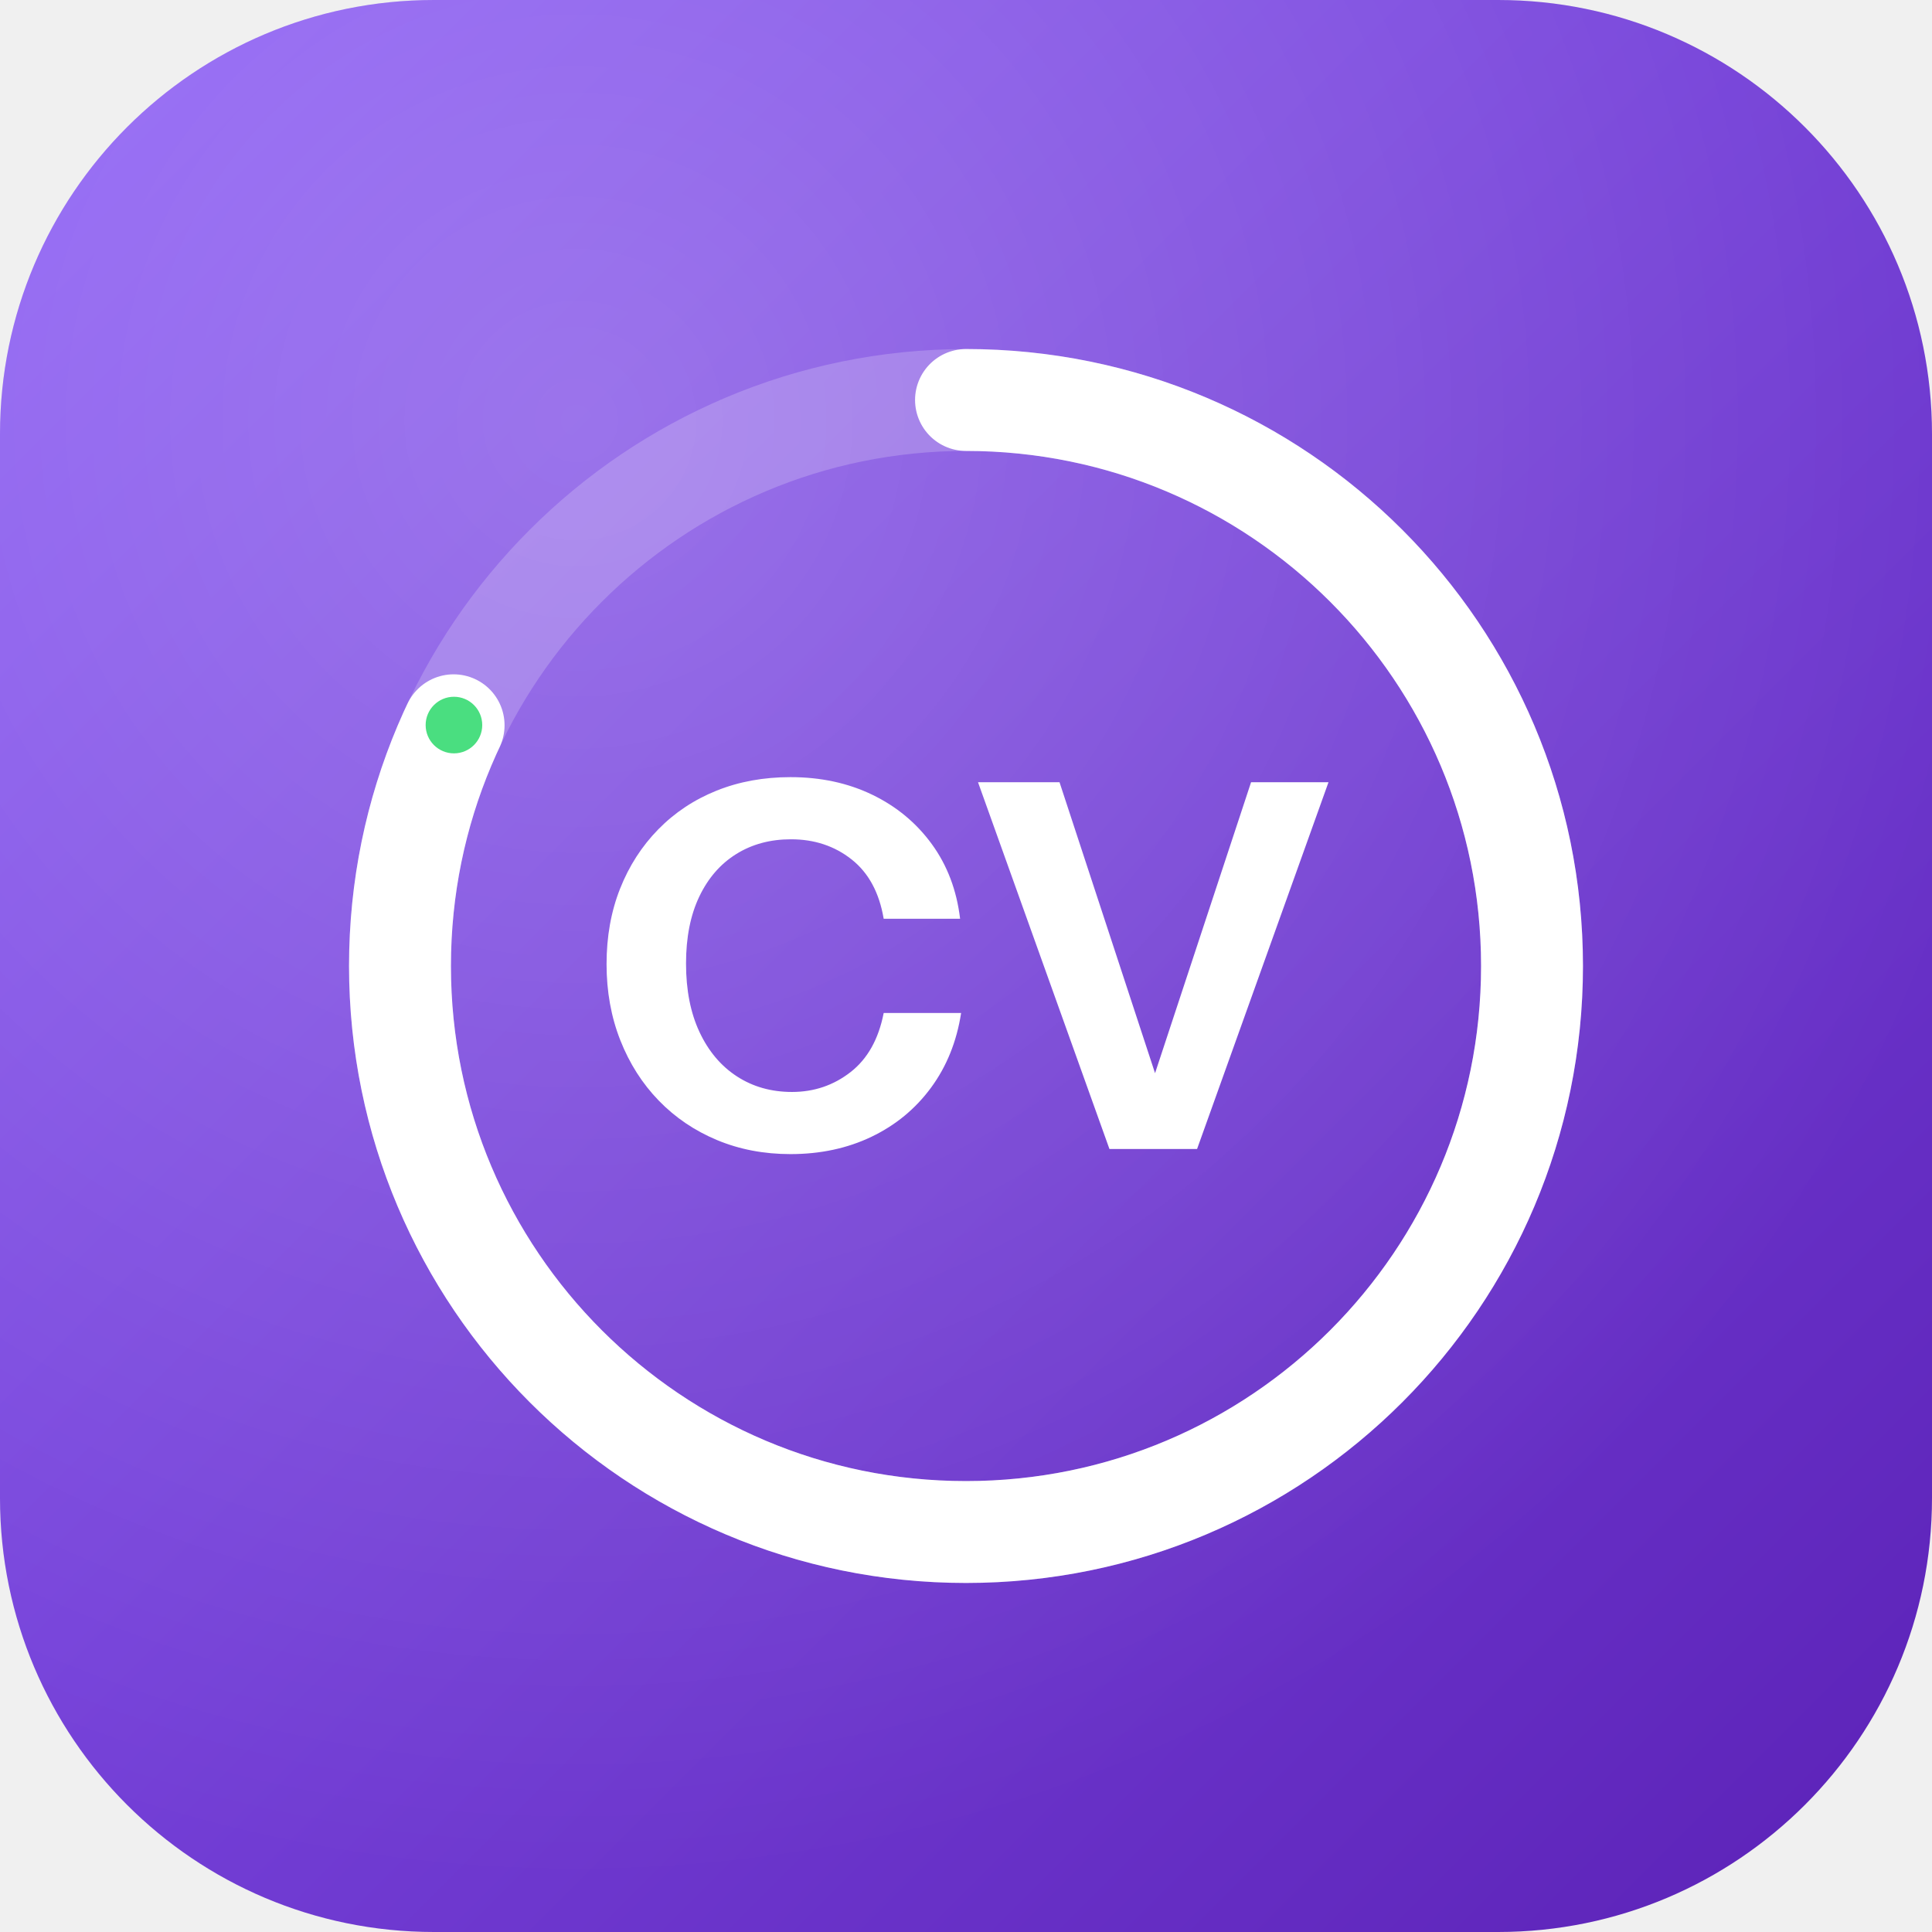
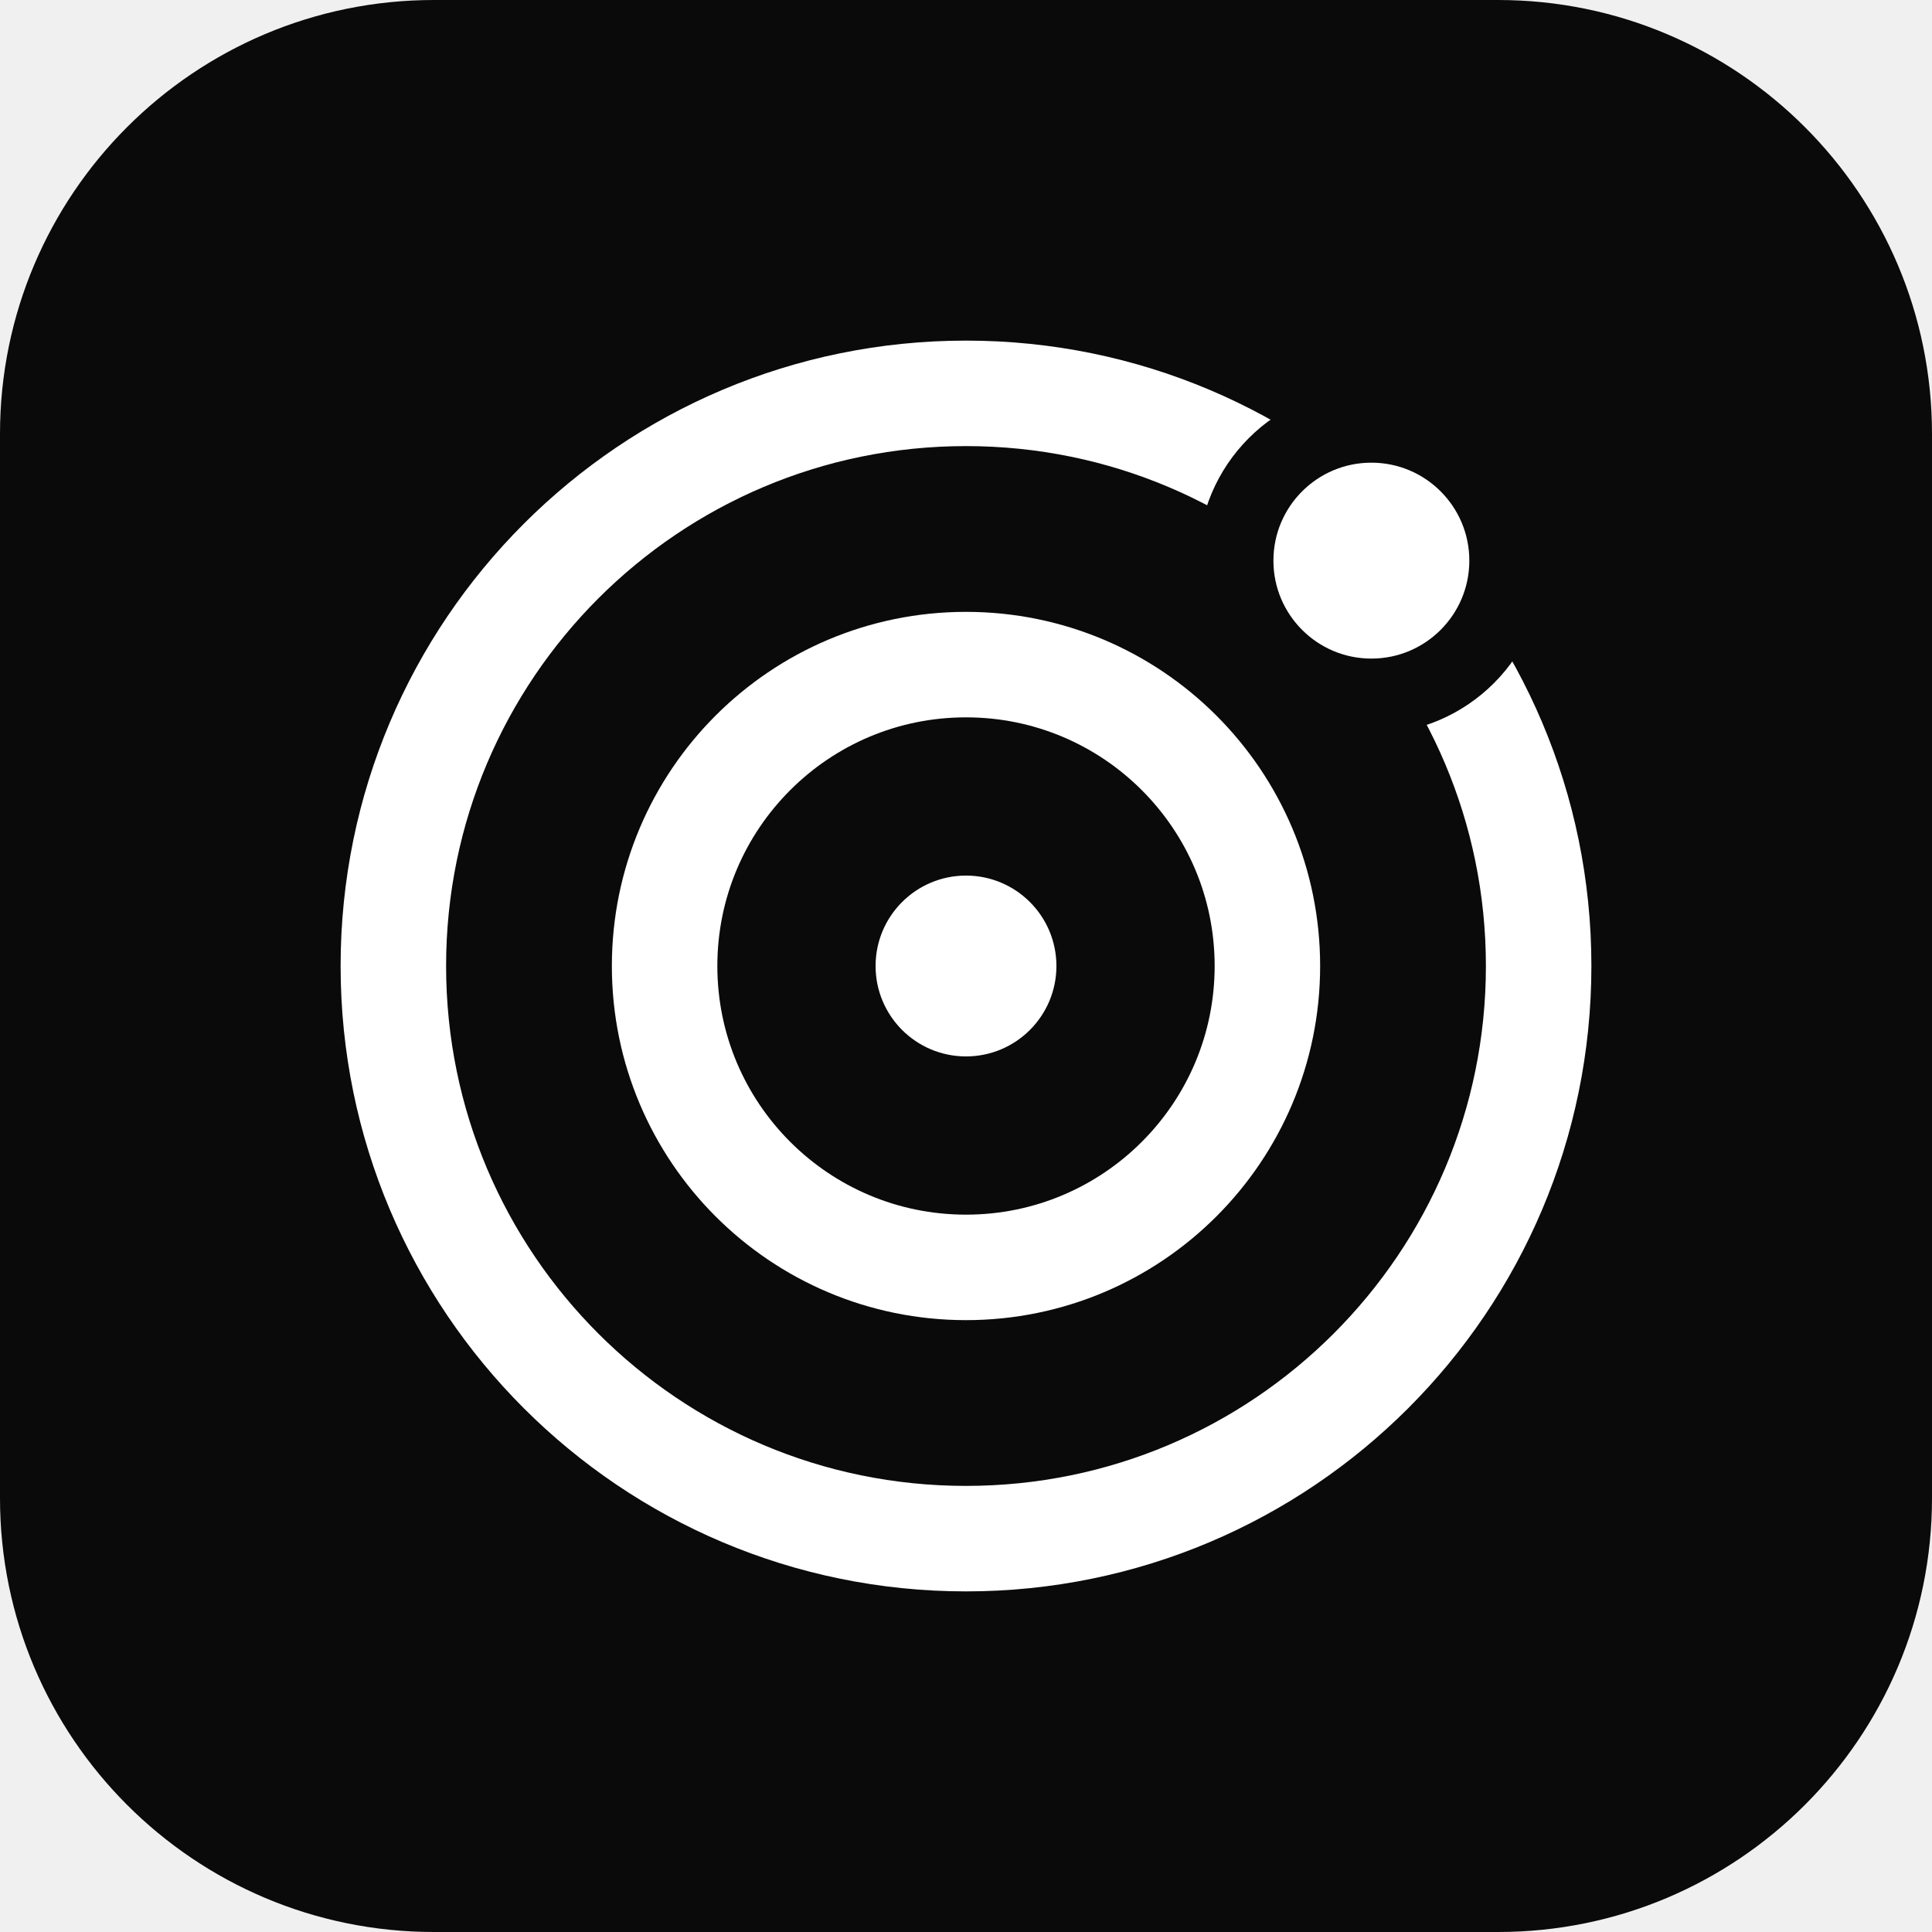
<svg xmlns="http://www.w3.org/2000/svg" viewBox="0 0 1024 1024" width="1024" height="1024">
-   <defs>
-     <linearGradient id="bg" x1="0" y1="0" x2="1" y2="1">
-       <stop offset="0" stop-color="#8B5CF6" />
-       <stop offset="1" stop-color="#5B21B6" />
-     </linearGradient>
-     <radialGradient id="glow" cx="0.3" cy="0.22" r="0.75">
-       <stop offset="0" stop-color="#FFFFFF" stop-opacity="0.22" />
-       <stop offset="1" stop-color="#FFFFFF" stop-opacity="0" />
-     </radialGradient>
-   </defs>
-   <rect width="1024" height="1024" rx="230" fill="url(#bg)" />
-   <rect width="1024" height="1024" rx="230" fill="url(#glow)" />
-   <circle cx="512" cy="512" r="300" fill="none" stroke="#FFFFFF" stroke-opacity="0.2" stroke-width="54" />
-   <circle cx="512" cy="512" r="300" fill="none" stroke="#FFFFFF" stroke-width="54" stroke-linecap="round" stroke-dasharray="1545.66 1884.96" transform="rotate(-90 512 512)" />
-   <circle cx="240.6" cy="384.3" r="15" fill="#4ADE80" />
-   <path d="M418.96 611.7Q397.9 611.7 380.08 604.275Q362.26 596.85 349.165 583.35Q336.07 569.85 328.78 551.355Q321.49 532.86 321.49 510.99Q321.49 489.12 328.645 471.03Q335.8 452.94 348.895 439.575Q361.99 426.21 379.81 419.055Q397.63 411.9 418.96 411.9Q442.99 411.9 462.295 421.215Q481.6 430.53 493.885 447.405Q506.17 464.28 508.87 486.96H468.37Q464.86 466.17 451.36 455.505Q437.86 444.84 419.23 444.84Q402.76 444.84 390.205 452.67Q377.65 460.5 370.63 475.215Q363.61 489.93 363.61 510.72Q363.61 531.78 370.765 547.035Q377.92 562.29 390.61 570.525Q403.3 578.76 419.77 578.76Q437.32 578.76 450.82 568.23Q464.32 557.7 468.37 536.91H509.41Q505.9 559.59 493.48 576.465Q481.06 593.34 461.89 602.52Q442.72 611.7 418.96 611.7ZM588.03 609.0 518.37 414.6H561.57L614.76 576.6H609.63L663.09 414.6H704.13L634.47 609.0Z" fill="#FFFFFF" />
+   <rect width="1024" height="1024" rx="230" fill="#0A0A0A" />
+   <g transform="translate(112.64 112.64) scale(7.9872)" fill="none" stroke="#FFFFFF">
+     <circle cx="50" cy="50" r="38" stroke-width="7" />
+     <circle cx="50" cy="50" r="20" stroke-width="7" />
+     <circle cx="50" cy="50" r="6" fill="#FFFFFF" stroke="none" />
+     <circle cx="76.9" cy="23.1" r="9" fill="#FFFFFF" stroke="#0A0A0A" stroke-width="5" />
+   </g>
</svg>
